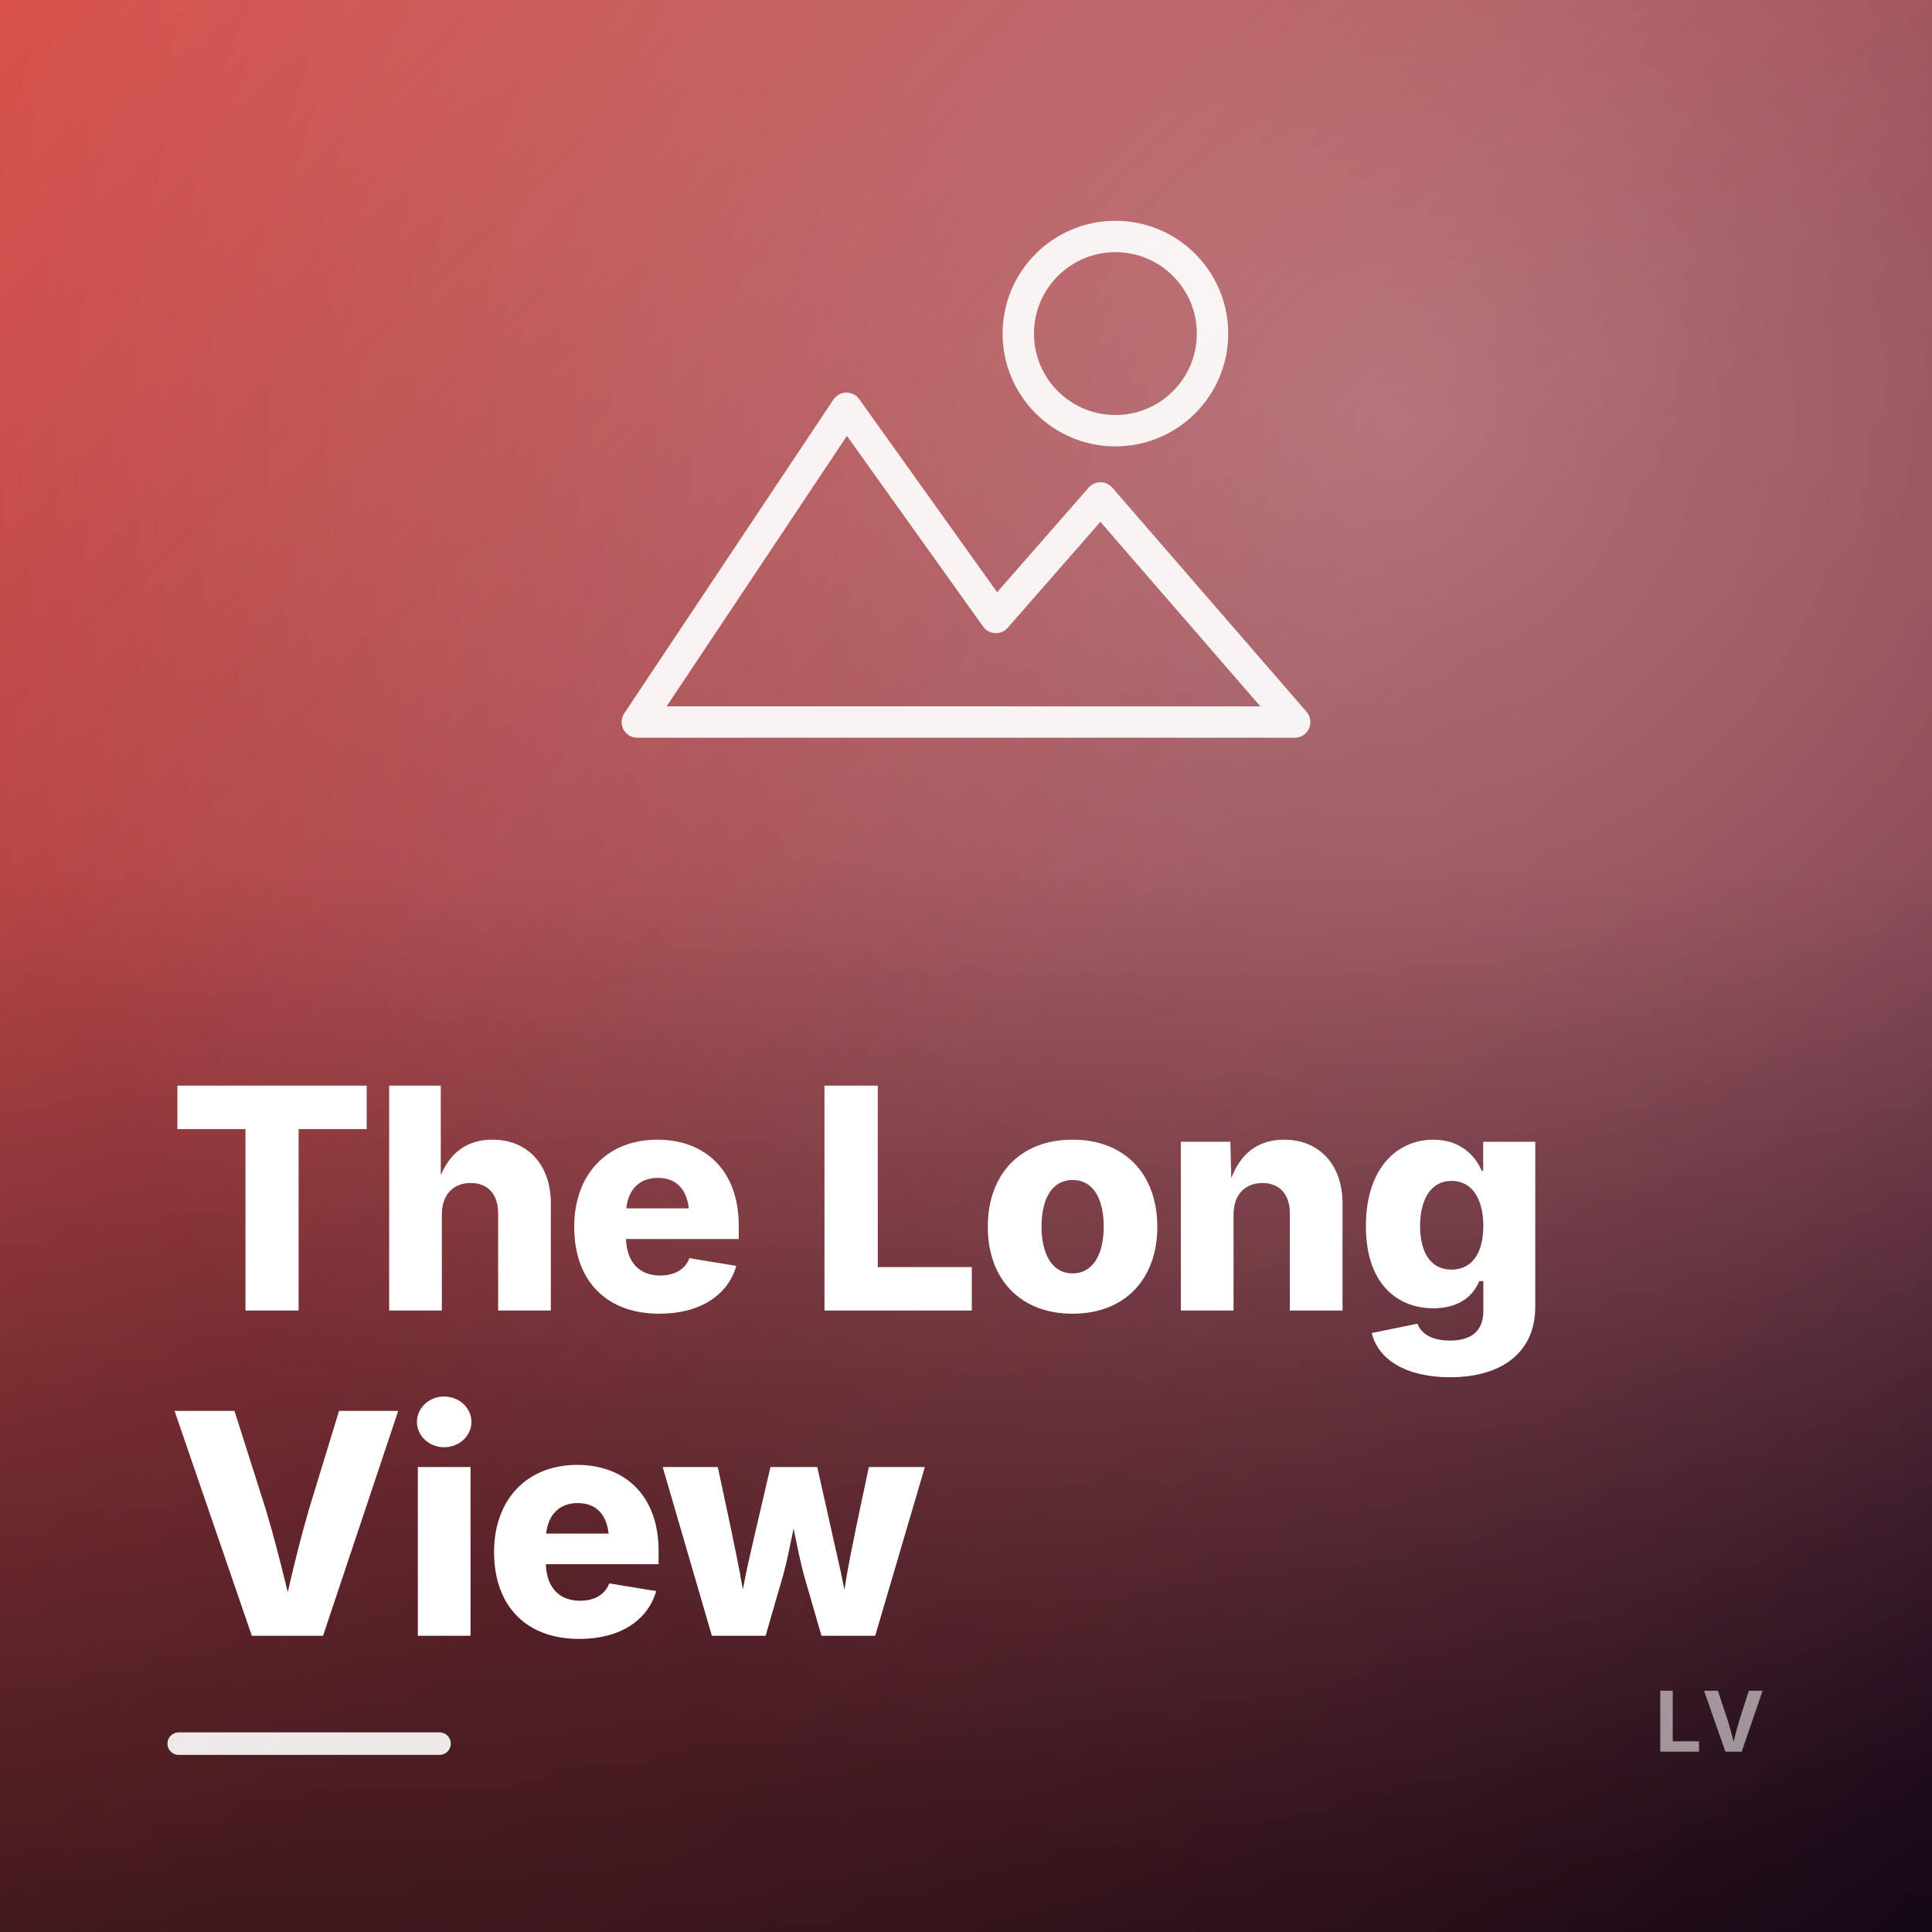
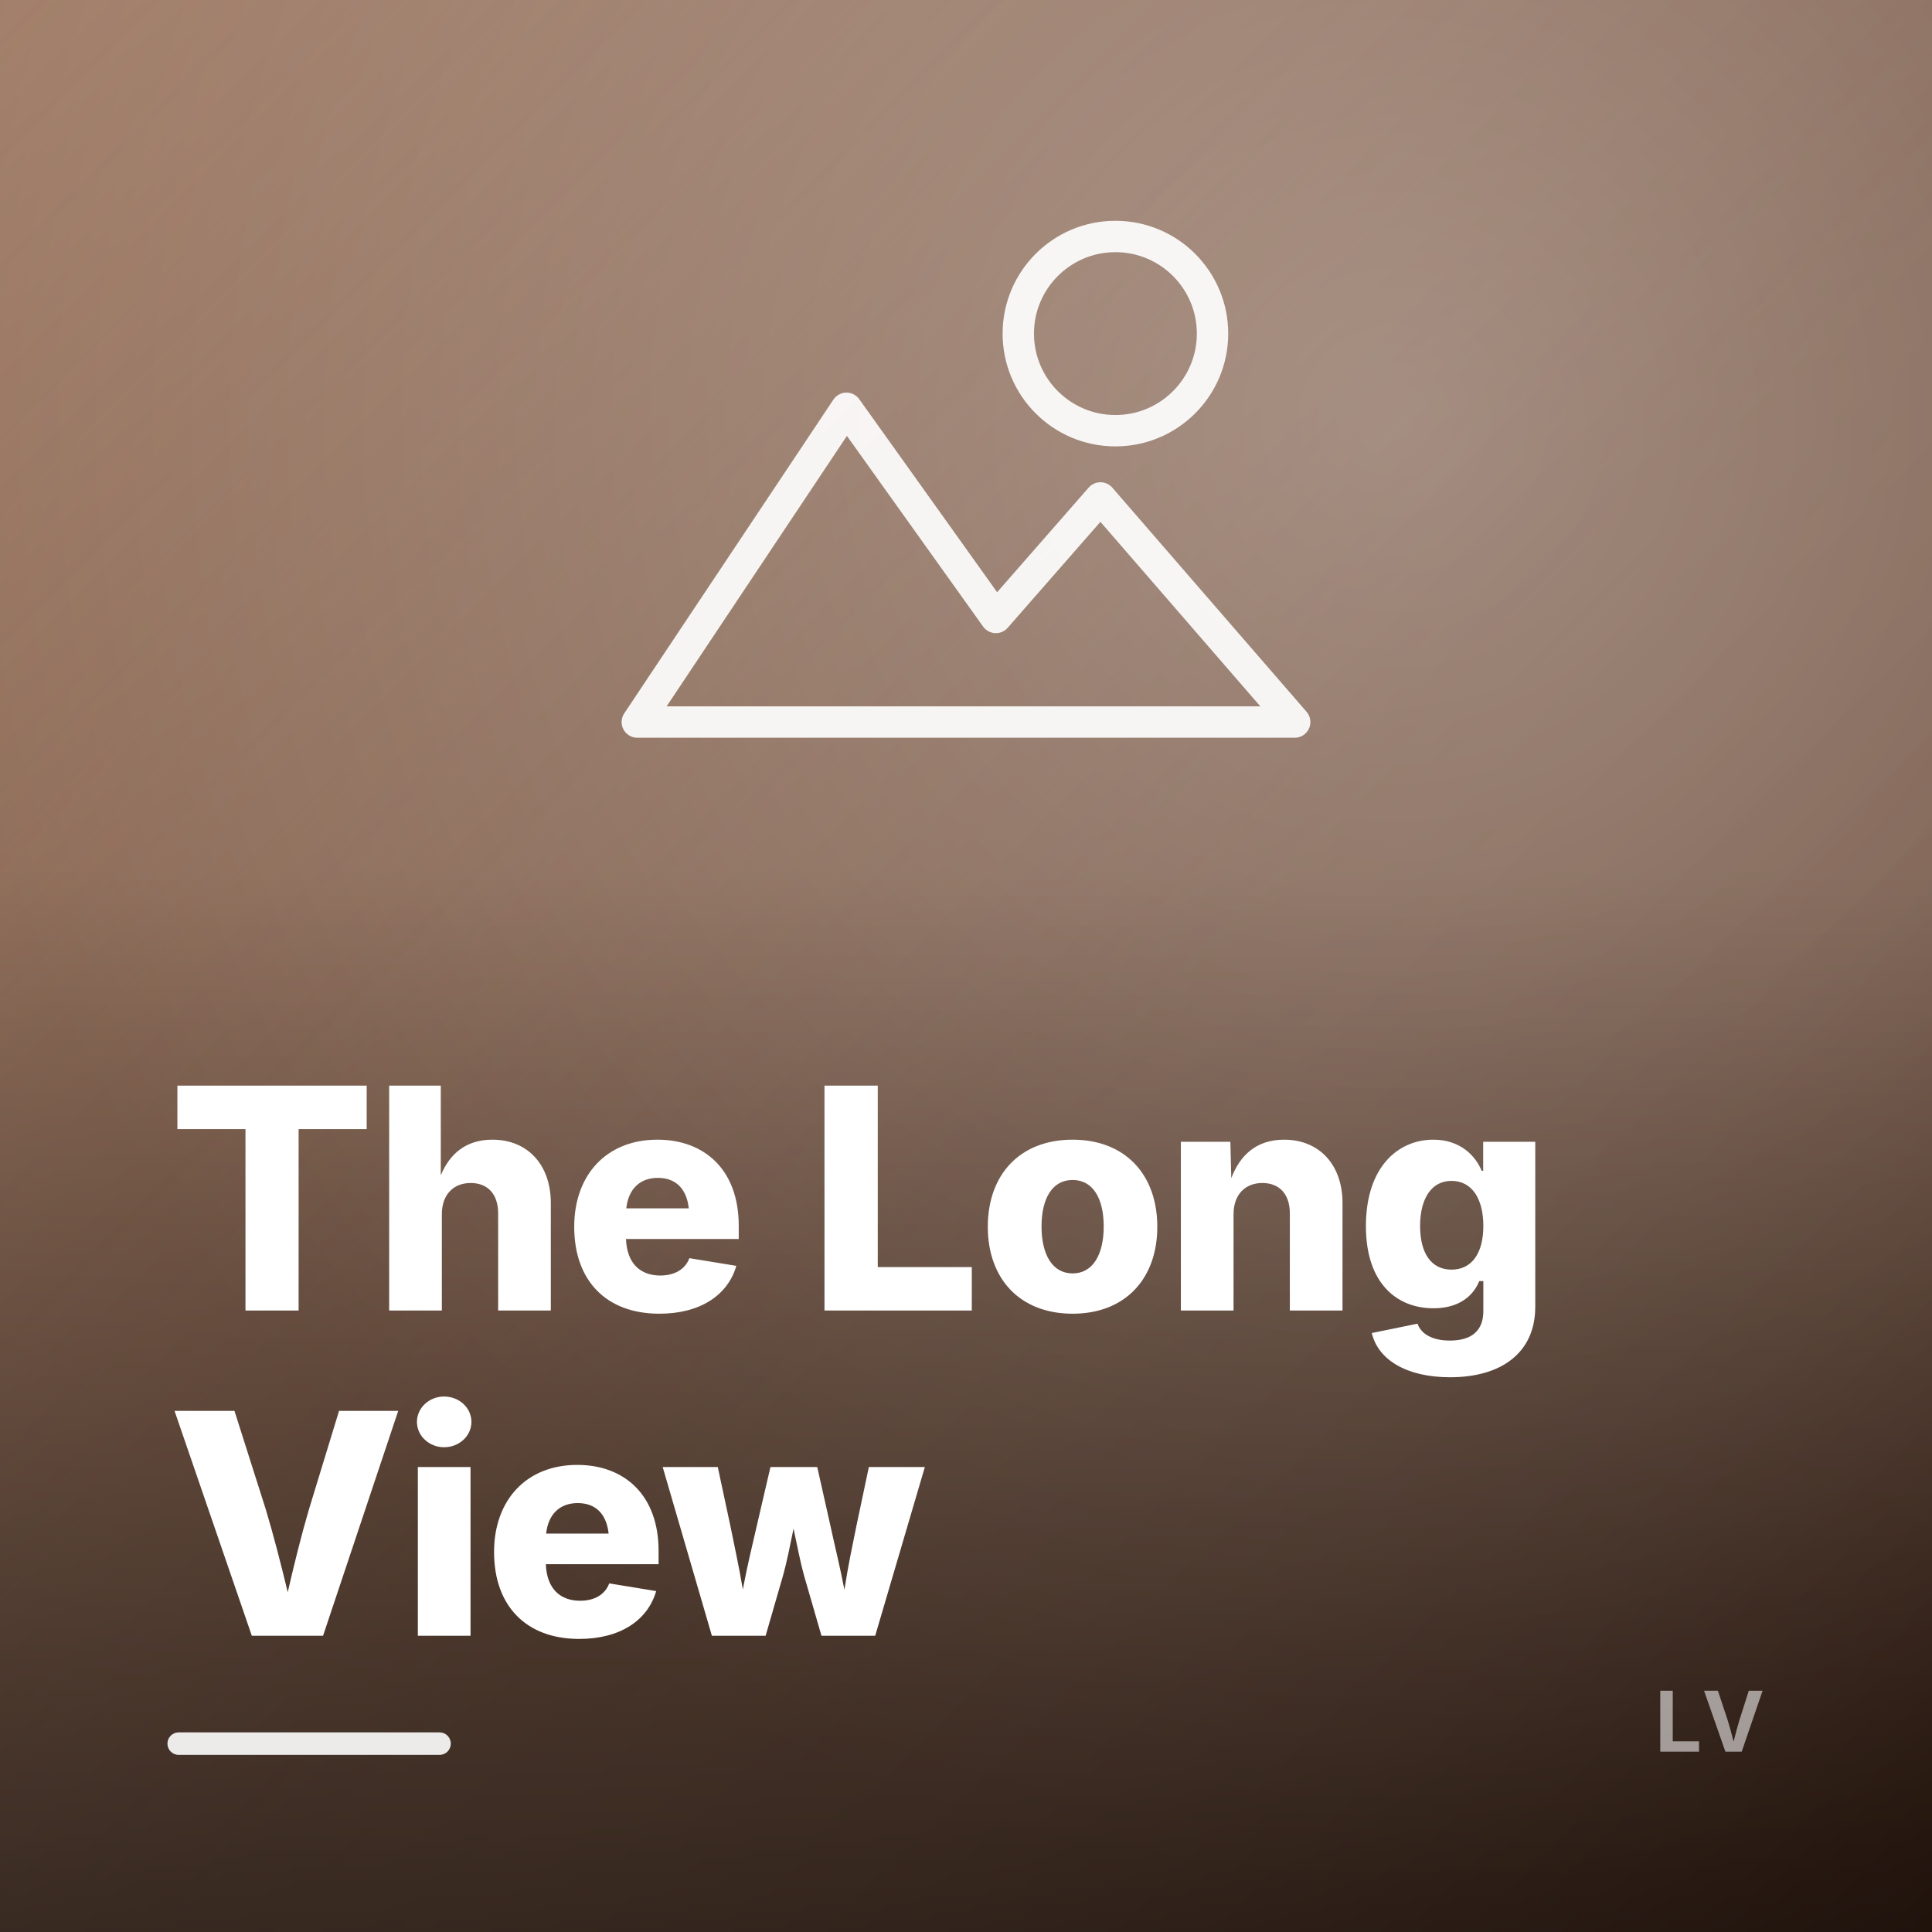
<svg xmlns="http://www.w3.org/2000/svg" viewBox="0 0 600 600" width="600" height="600" role="img" aria-label="The Long View">
  <defs>
    <linearGradient id="bg" x1="0" y1="0" x2="1" y2="1">
-       <stop offset="0%" stop-color="#D9524C" />
-       <stop offset="55%" stop-color="#D9524C" stop-opacity="0.55" />
-       <stop offset="100%" stop-color="#2A1030" />
+       <stop offset="0%" stop-color="#A3806B" />
+       <stop offset="55%" stop-color="#A3806B" stop-opacity="0.55" />
+       <stop offset="100%" stop-color="#44281A" />
    </linearGradient>
    <radialGradient id="glow" cx="0.72" cy="0.22" r="0.75">
      <stop offset="0%" stop-color="#FFFFFF" stop-opacity="0.30" />
      <stop offset="100%" stop-color="#FFFFFF" stop-opacity="0" />
    </radialGradient>
    <linearGradient id="shade" x1="0" y1="0" x2="0" y2="1">
      <stop offset="45%" stop-color="#000" stop-opacity="0" />
      <stop offset="100%" stop-color="#000" stop-opacity="0.55" />
    </linearGradient>
  </defs>
-   <rect width="600" height="600" fill="#2A1030" />
+   <rect width="600" height="600" fill="#44281A" />
  <rect width="600" height="600" fill="url(#bg)" />
  <rect width="600" height="600" fill="url(#glow)" />
  <g transform="translate(300 34) scale(2.32)" fill="none" stroke="#FFFFFF" stroke-opacity="0.92" stroke-width="4.2" stroke-linecap="round" stroke-linejoin="round" color="#FFFFFF">
    <g transform="translate(-50 0)">
      <circle cx="70" cy="30" r="13" />
      <path d="M6 82 L34 40 L54 68 L68 52 L94 82 Z" />
    </g>
  </g>
  <rect width="600" height="600" fill="url(#shade)" />
  <text fill="#FFFFFF" font-family="Inter, Helvetica, Arial, system-ui, sans-serif" font-size="96" font-weight="800" letter-spacing="-1.5">
    <tspan x="52" y="407">The Long</tspan>
    <tspan x="52" y="508">View</tspan>
  </text>
  <rect x="52" y="538" width="88" height="7" rx="3.5" fill="#FFFFFF" opacity="0.9" />
  <text x="548" y="544" fill="#FFFFFF" opacity="0.55" text-anchor="end" font-family="Inter, Helvetica, Arial, system-ui, sans-serif" font-size="26" font-weight="700" letter-spacing="2">LV</text>
</svg>
